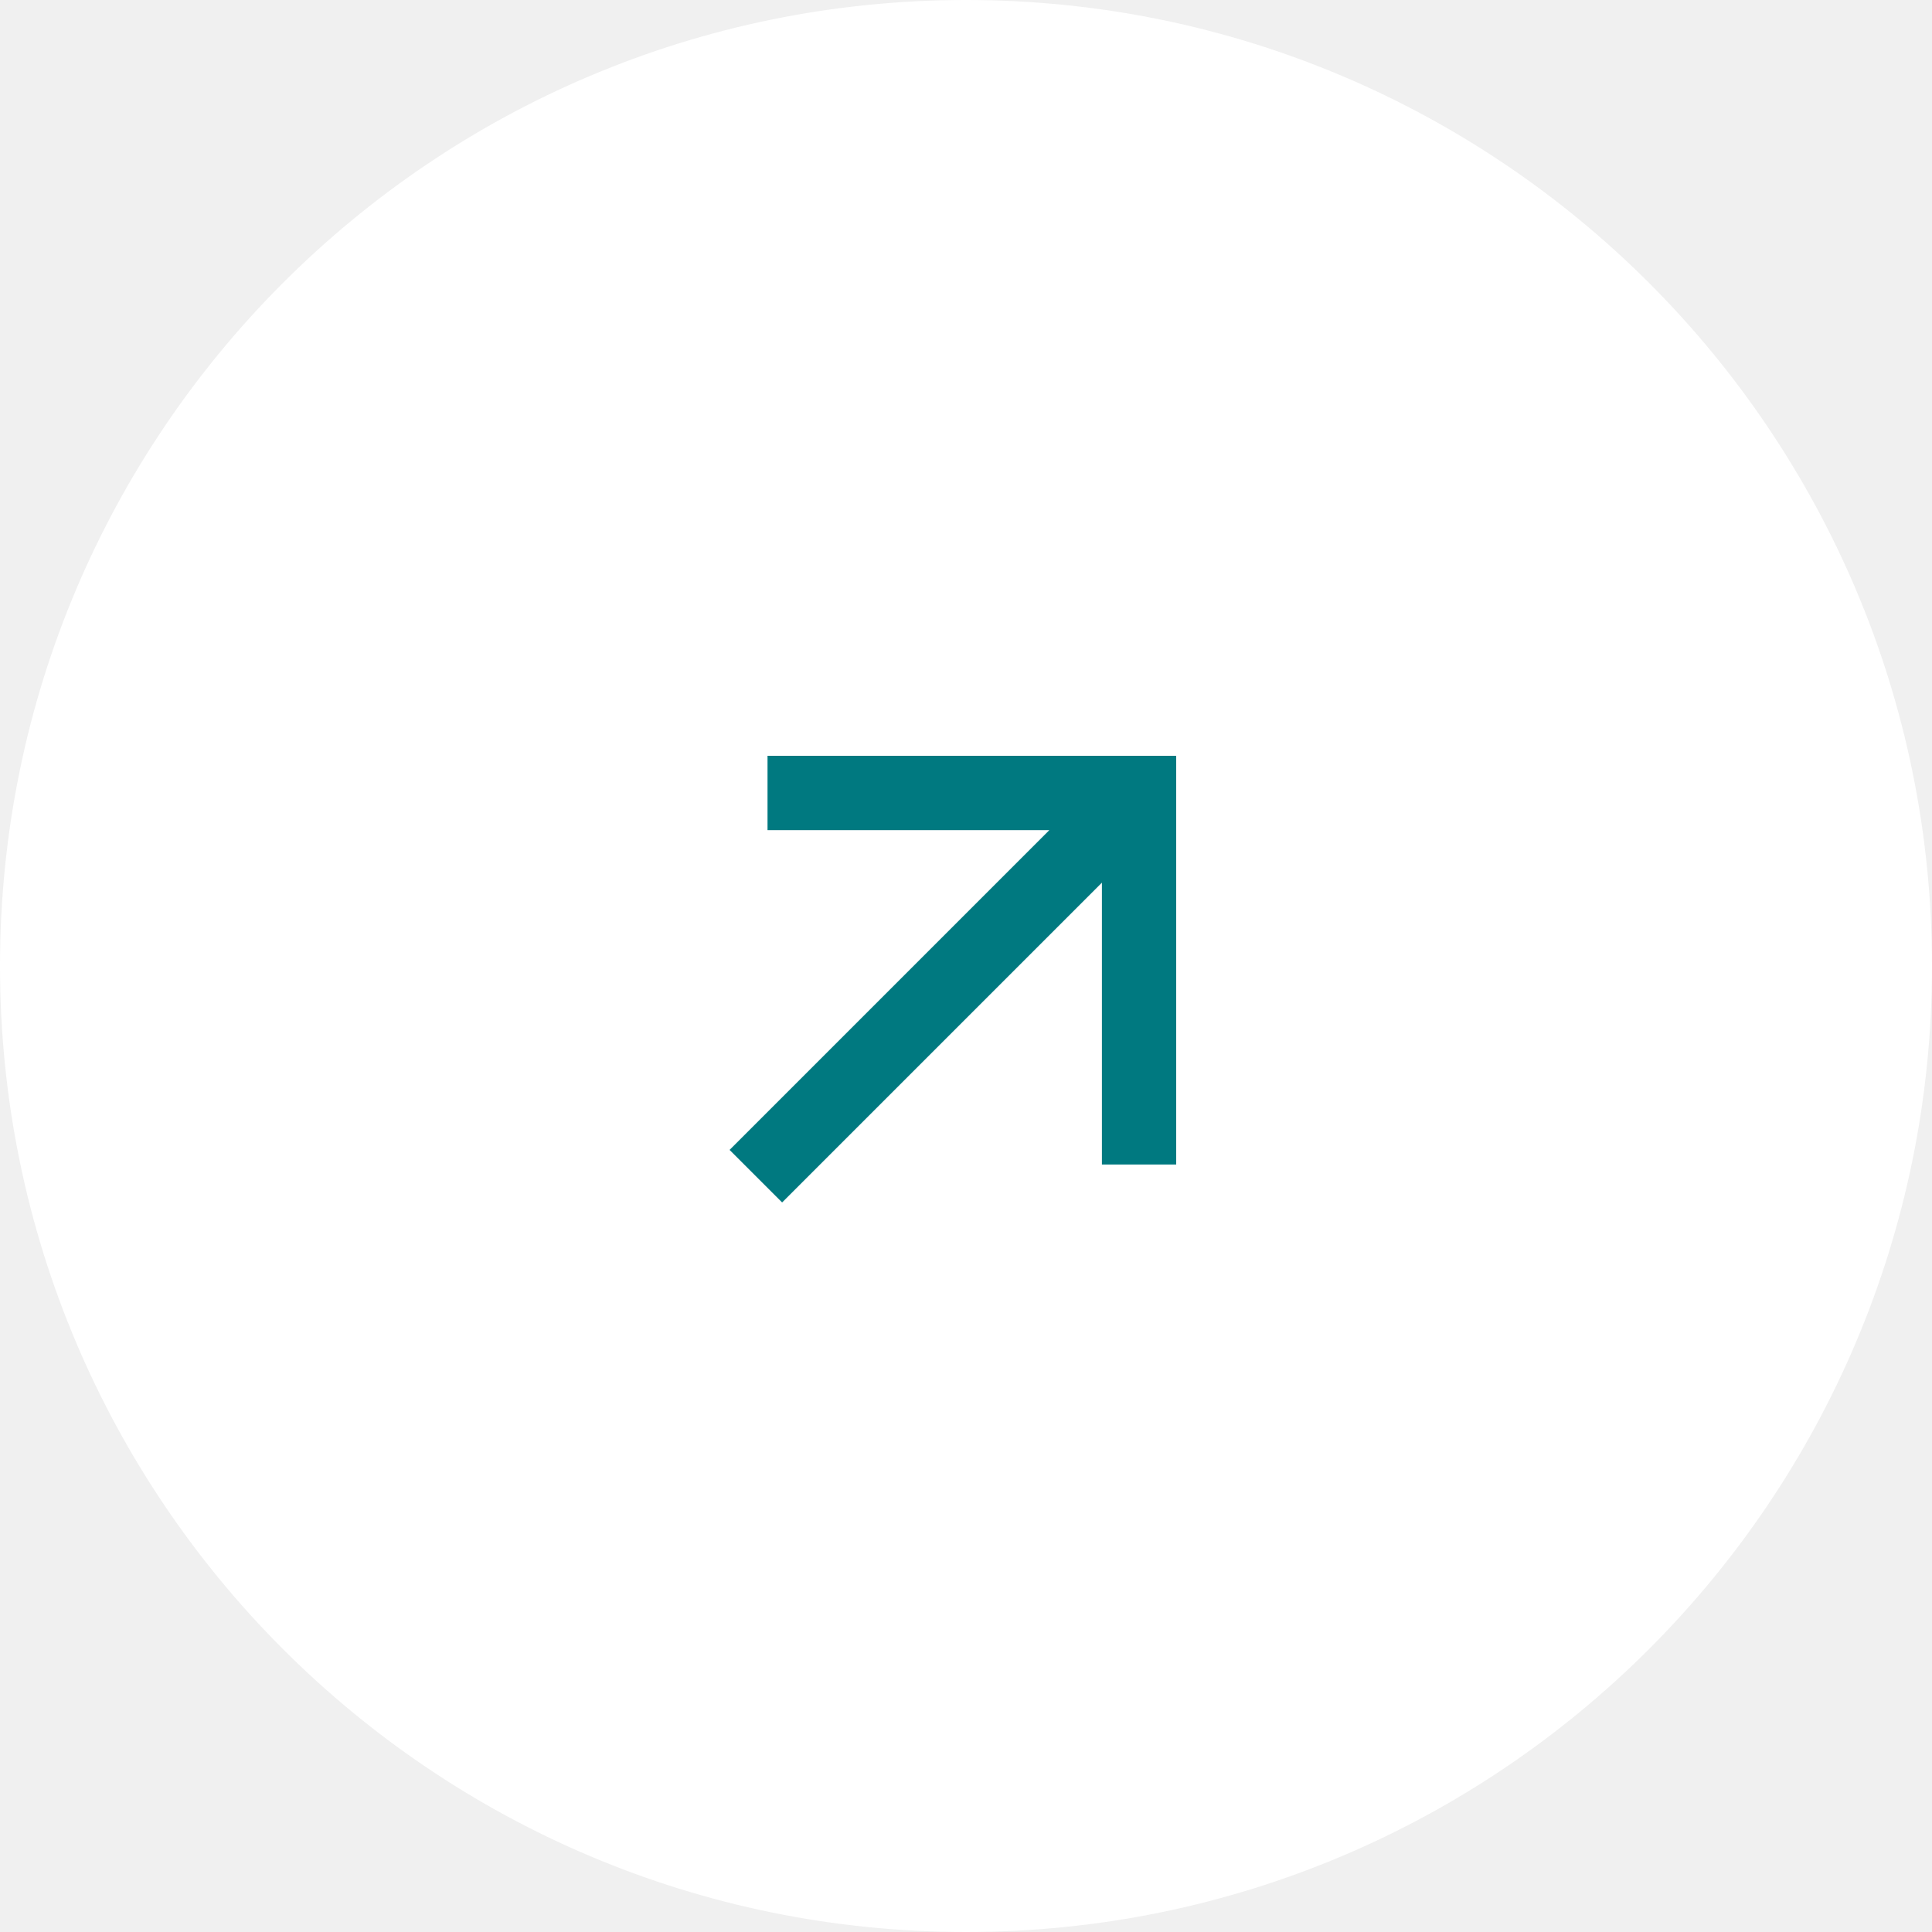
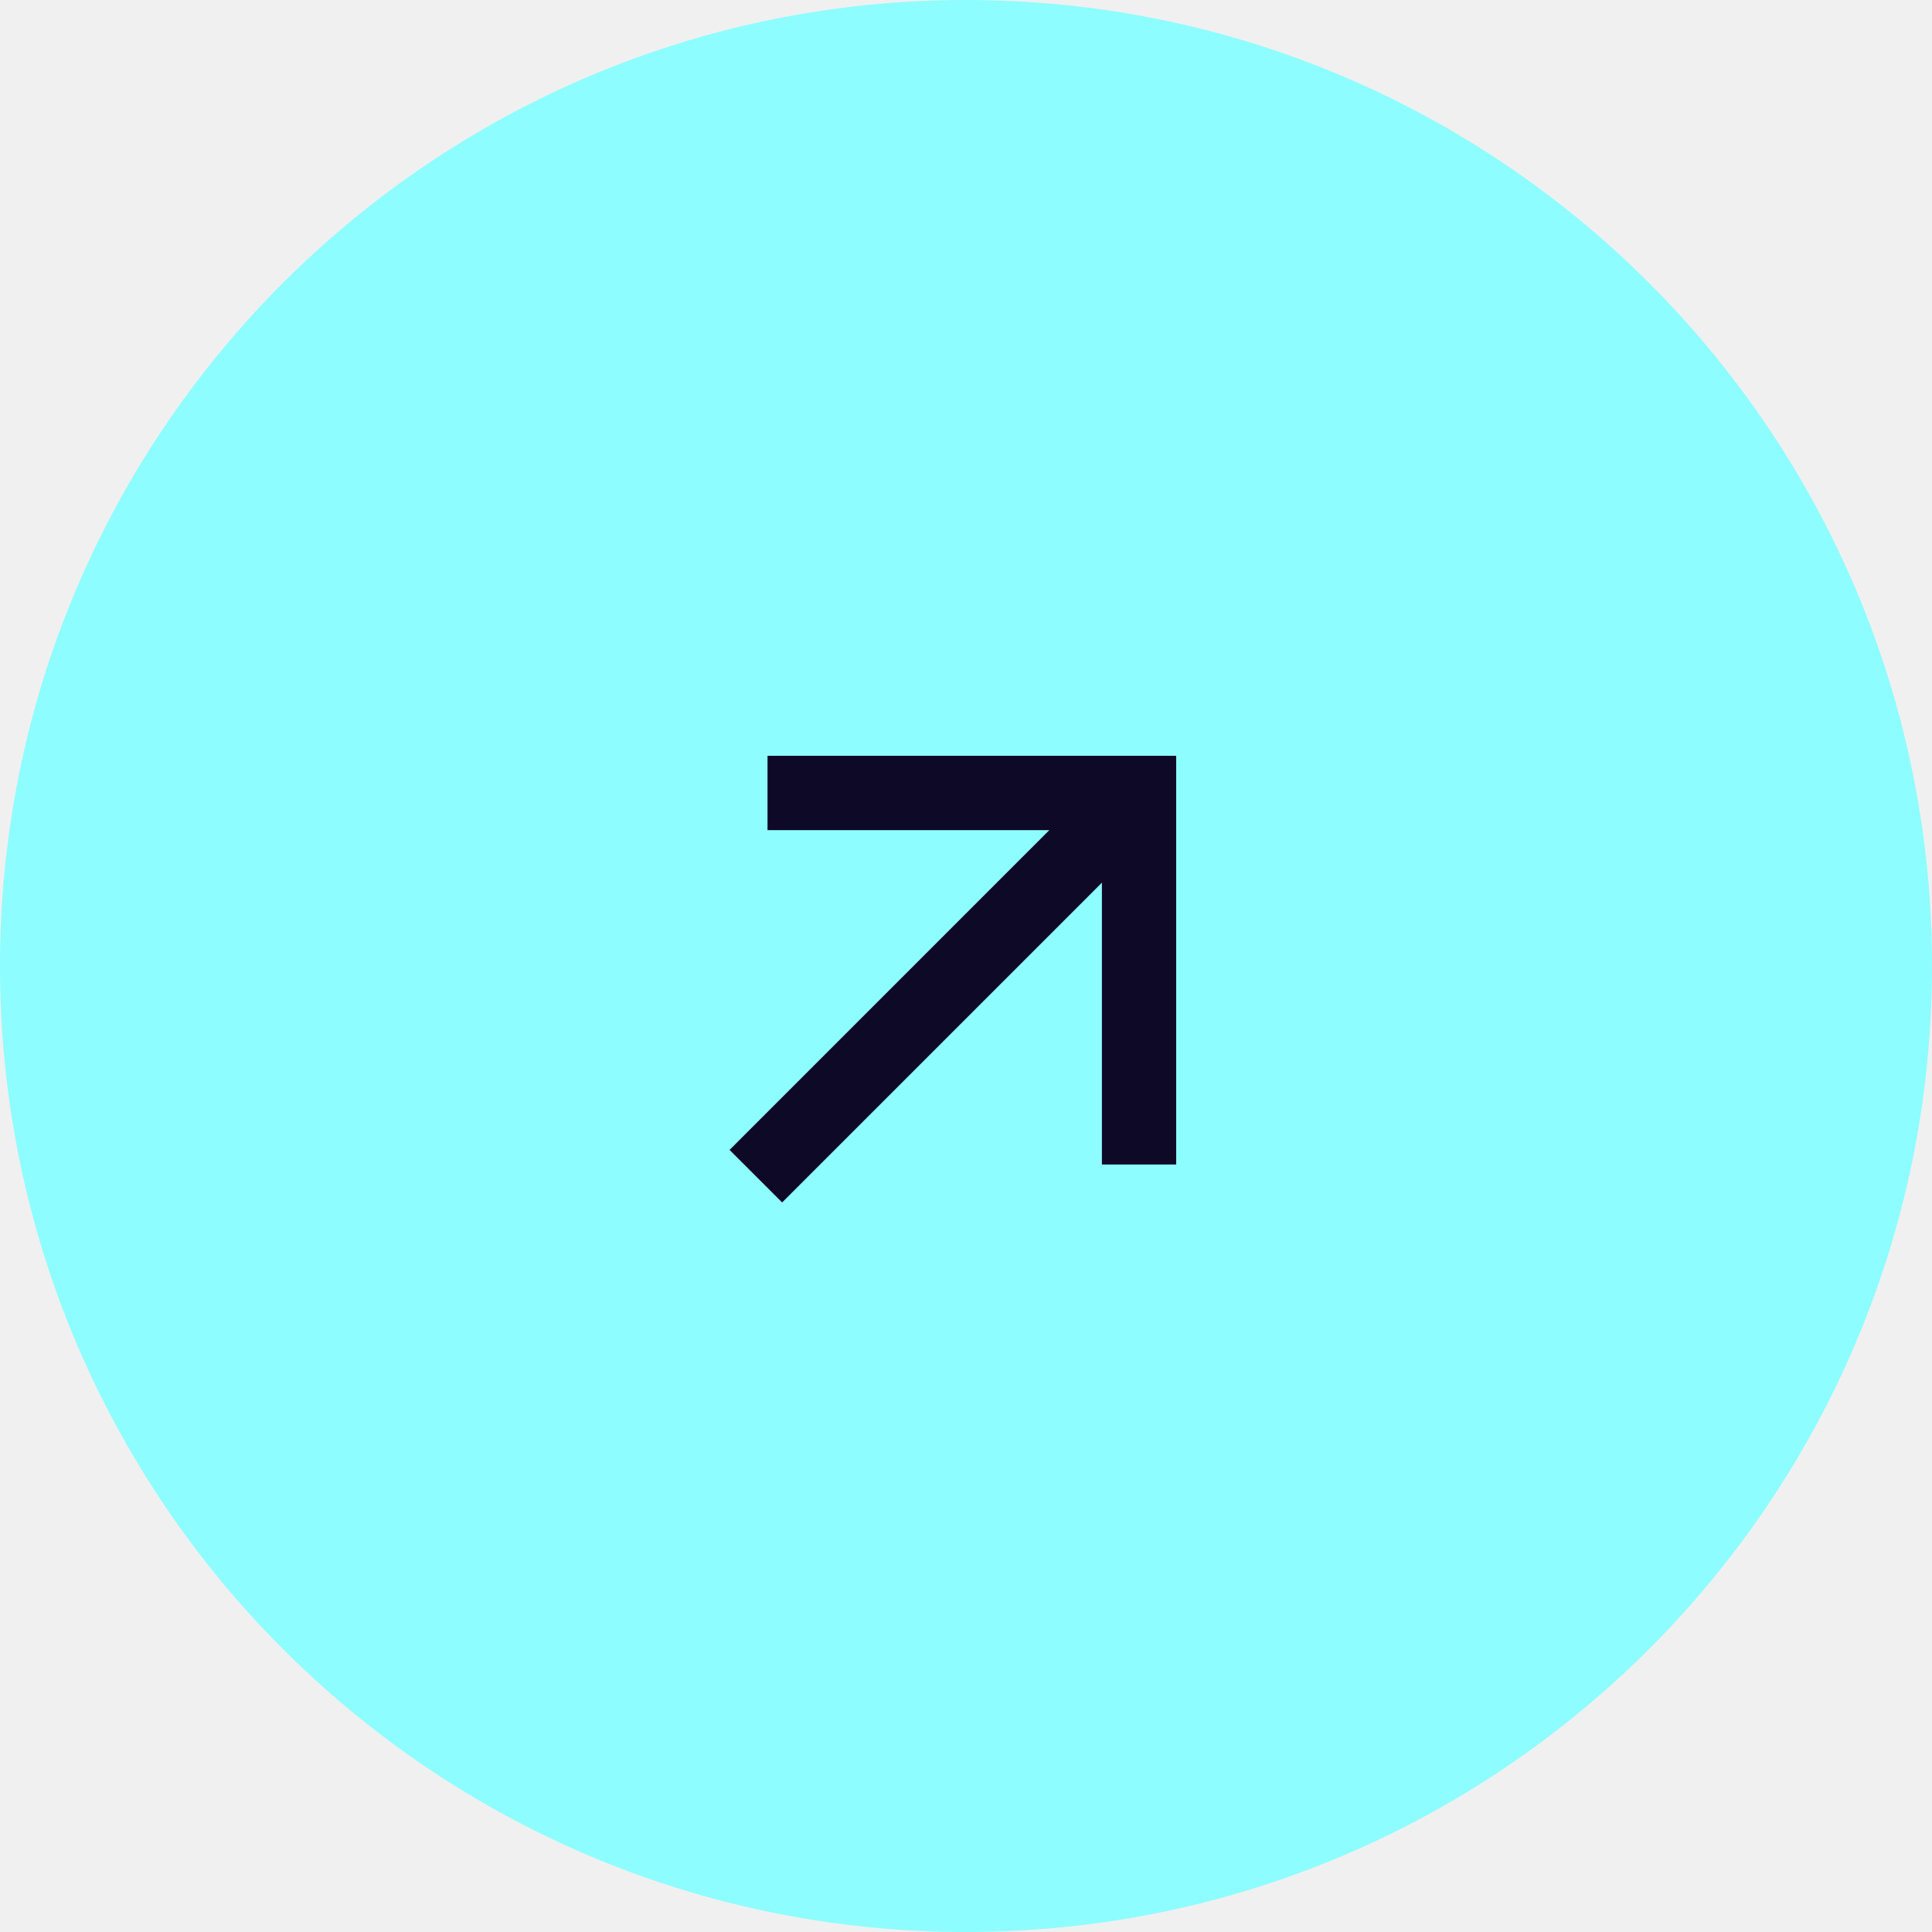
<svg xmlns="http://www.w3.org/2000/svg" width="52" height="52" viewBox="0 0 52 52" fill="none">
-   <rect width="52" height="52" rx="26" fill="white" />
-   <path d="M28.243 22.343L20.658 22.343L20.658 20.343H31.657V31.343L29.658 31.343L29.658 23.757L21.051 32.364L19.637 30.95L28.243 22.343Z" fill="#007980" />
+   <rect width="52" height="52" rx="26" fill="#8EFDFF" />
+   <path d="M28.243 22.343L20.658 22.343L20.658 20.343H31.657V31.343L29.658 31.343L29.658 23.757L21.051 32.364L19.637 30.95L28.243 22.343Z" fill="#0f0928" />
</svg>
